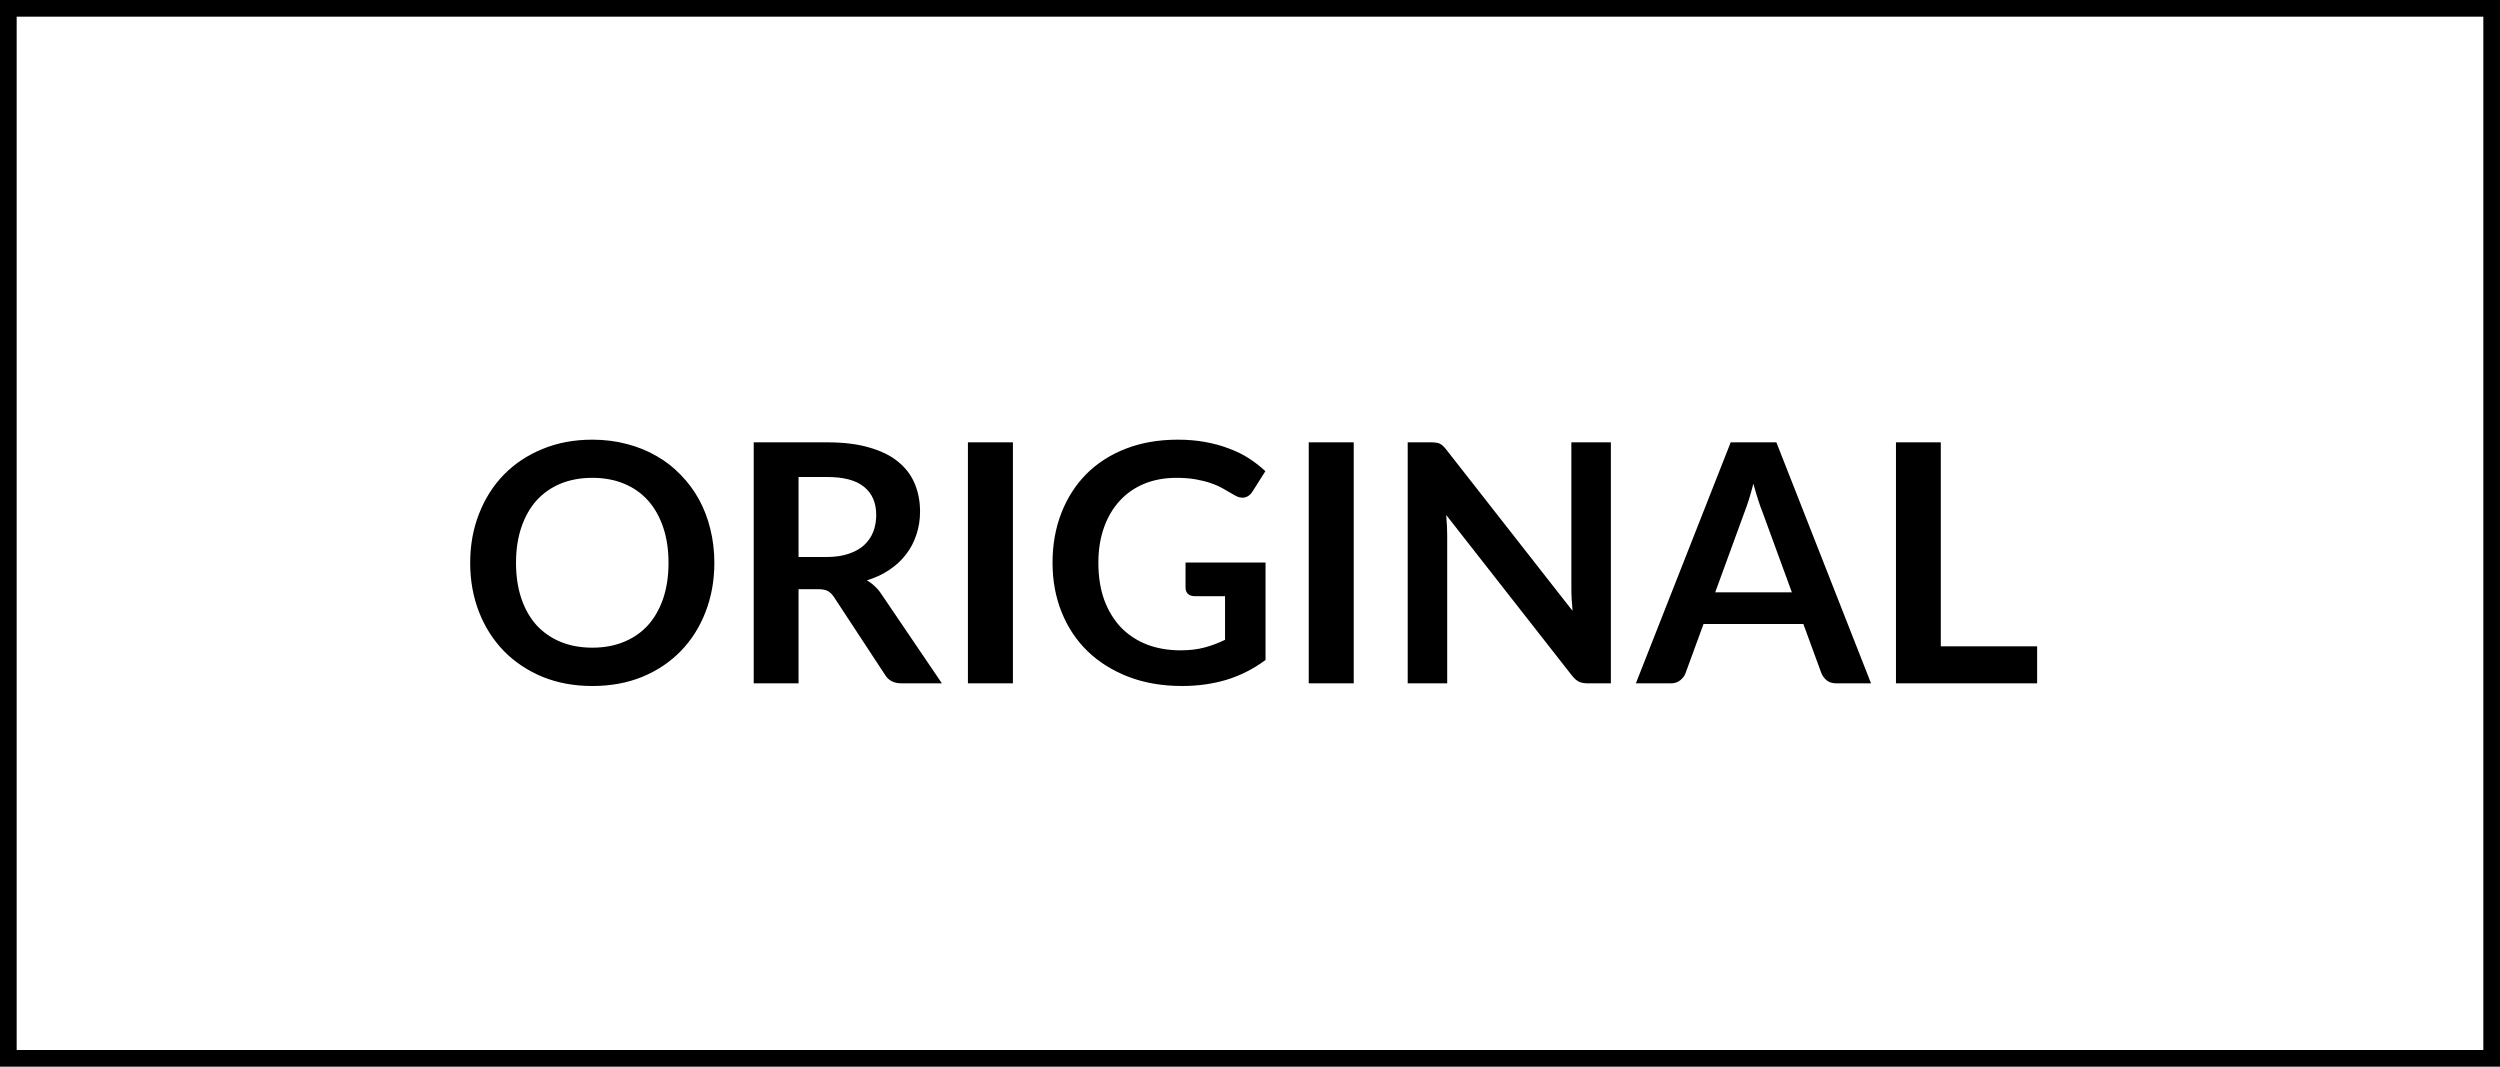
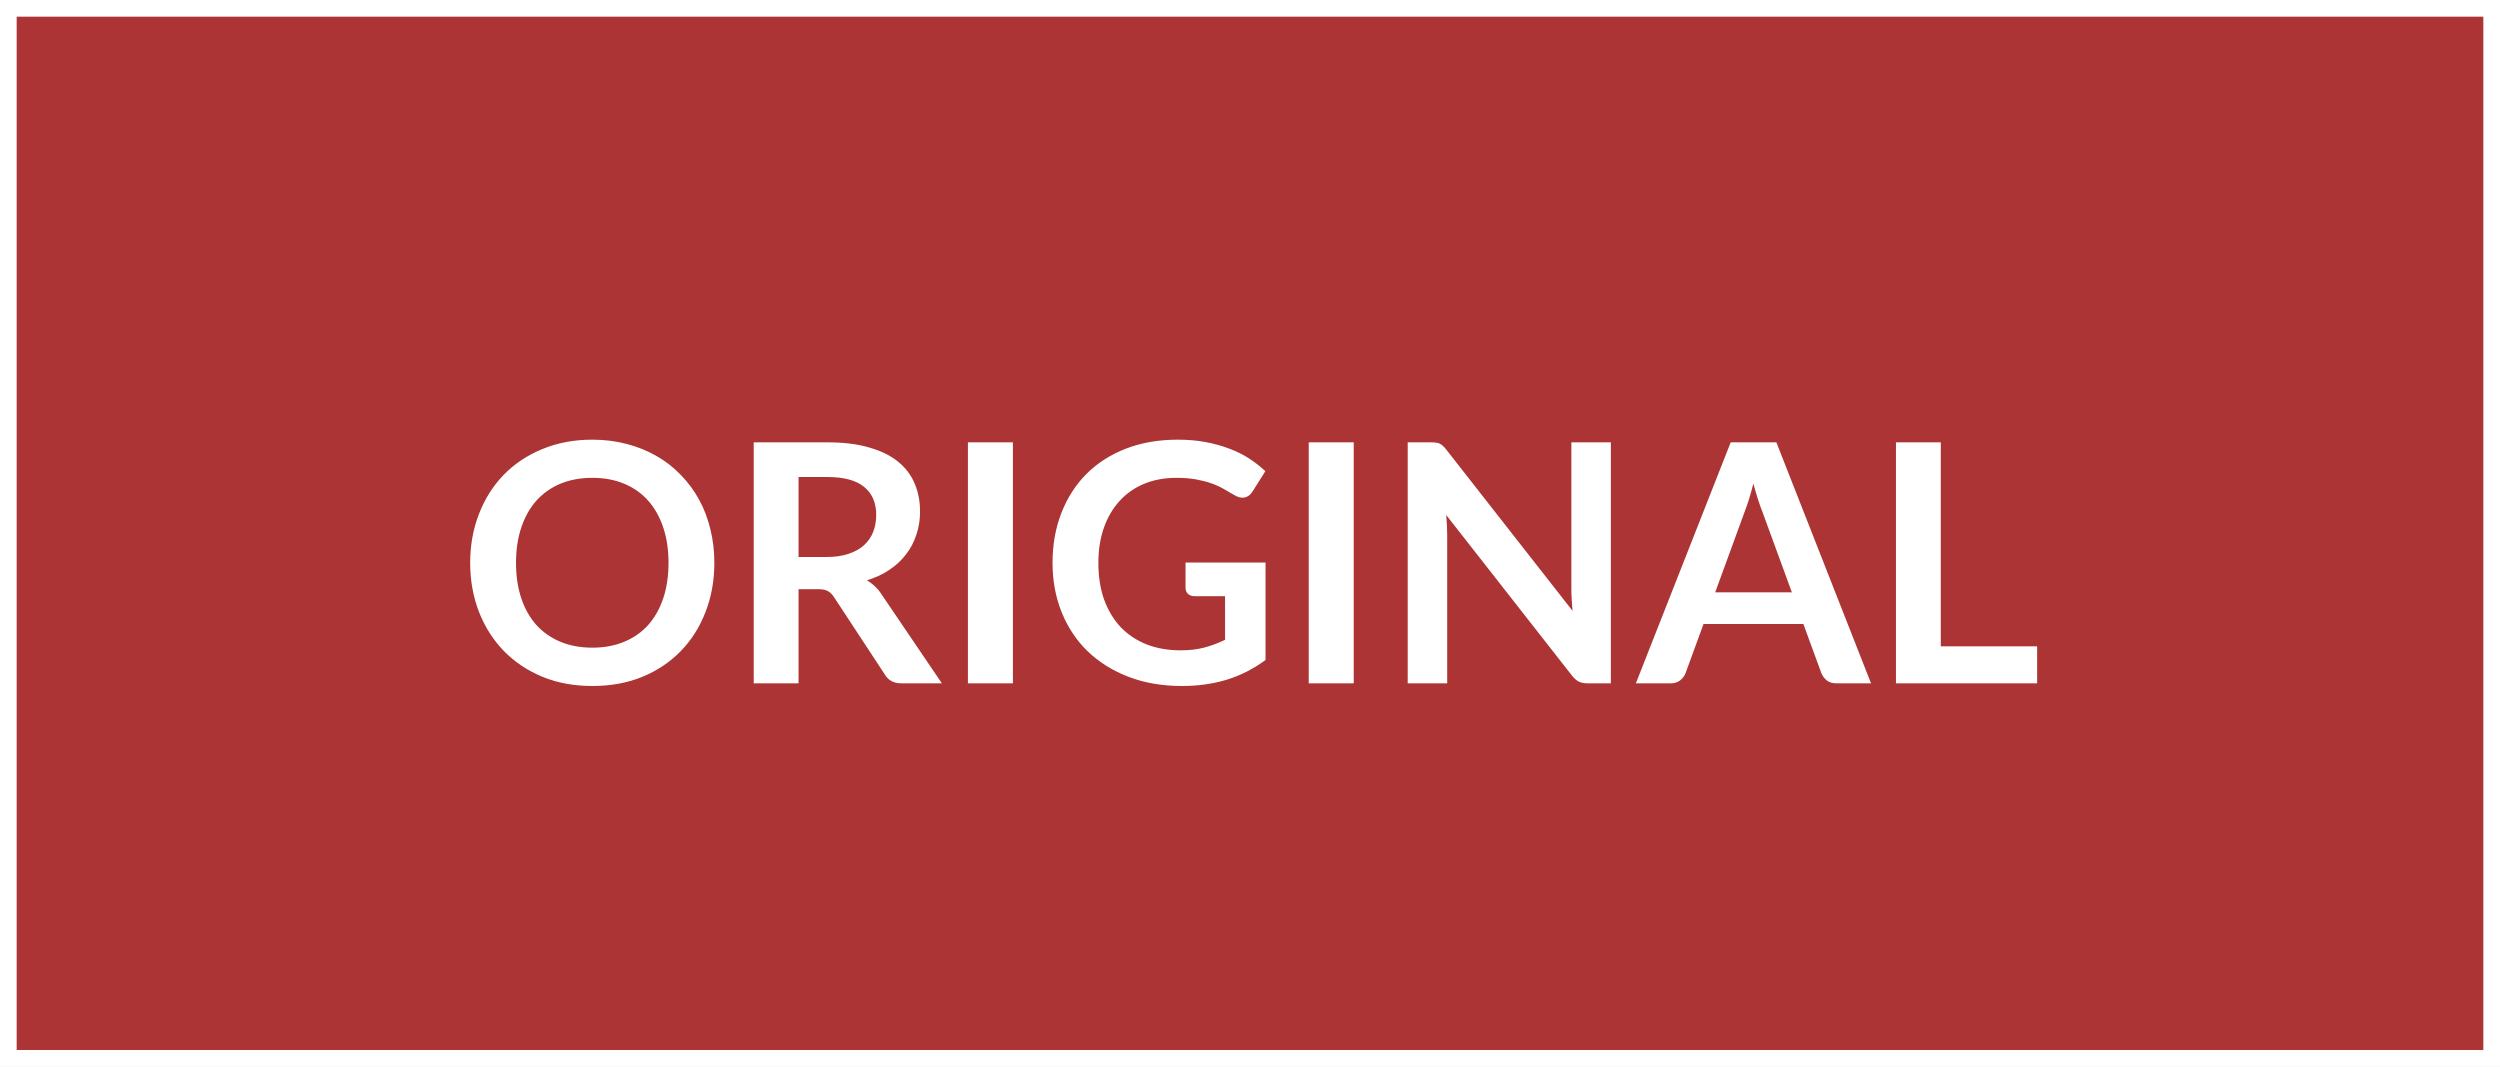
<svg xmlns="http://www.w3.org/2000/svg" width="150" height="64" viewBox="0 0 150 64" fill="none">
-   <rect x="0.5" y="0.5" width="149" height="63" fill="white" />
-   <path d="M42.861 33.77C42.861 34.83 42.684 35.813 42.331 36.72C41.984 37.62 41.491 38.4 40.851 39.06C40.211 39.72 39.441 40.237 38.541 40.61C37.641 40.977 36.641 41.16 35.541 41.16C34.448 41.16 33.451 40.977 32.551 40.61C31.651 40.237 30.878 39.72 30.231 39.06C29.591 38.4 29.094 37.62 28.741 36.72C28.388 35.813 28.211 34.83 28.211 33.77C28.211 32.71 28.388 31.73 28.741 30.83C29.094 29.923 29.591 29.14 30.231 28.48C30.878 27.82 31.651 27.307 32.551 26.94C33.451 26.567 34.448 26.38 35.541 26.38C36.274 26.38 36.964 26.467 37.611 26.64C38.258 26.807 38.851 27.047 39.391 27.36C39.931 27.667 40.414 28.043 40.841 28.49C41.274 28.93 41.641 29.423 41.941 29.97C42.241 30.517 42.468 31.11 42.621 31.75C42.781 32.39 42.861 33.063 42.861 33.77ZM40.111 33.77C40.111 32.977 40.004 32.267 39.791 31.64C39.578 31.007 39.274 30.47 38.881 30.03C38.488 29.59 38.008 29.253 37.441 29.02C36.881 28.787 36.248 28.67 35.541 28.67C34.834 28.67 34.198 28.787 33.631 29.02C33.071 29.253 32.591 29.59 32.191 30.03C31.798 30.47 31.494 31.007 31.281 31.64C31.068 32.267 30.961 32.977 30.961 33.77C30.961 34.563 31.068 35.277 31.281 35.91C31.494 36.537 31.798 37.07 32.191 37.51C32.591 37.943 33.071 38.277 33.631 38.51C34.198 38.743 34.834 38.86 35.541 38.86C36.248 38.86 36.881 38.743 37.441 38.51C38.008 38.277 38.488 37.943 38.881 37.51C39.274 37.07 39.578 36.537 39.791 35.91C40.004 35.277 40.111 34.563 40.111 33.77ZM49.593 33.42C50.1 33.42 50.54 33.357 50.913 33.23C51.293 33.103 51.603 32.93 51.843 32.71C52.09 32.483 52.273 32.217 52.393 31.91C52.513 31.603 52.573 31.267 52.573 30.9C52.573 30.167 52.33 29.603 51.843 29.21C51.363 28.817 50.627 28.62 49.633 28.62H47.913V33.42H49.593ZM56.513 41H54.083C53.623 41 53.29 40.82 53.083 40.46L50.043 35.83C49.93 35.657 49.803 35.533 49.663 35.46C49.53 35.387 49.33 35.35 49.063 35.35H47.913V41H45.223V26.54H49.633C50.613 26.54 51.453 26.643 52.153 26.85C52.86 27.05 53.437 27.333 53.883 27.7C54.337 28.067 54.67 28.507 54.883 29.02C55.097 29.527 55.203 30.087 55.203 30.7C55.203 31.187 55.13 31.647 54.983 32.08C54.843 32.513 54.637 32.907 54.363 33.26C54.097 33.613 53.763 33.923 53.363 34.19C52.97 34.457 52.52 34.667 52.013 34.82C52.187 34.92 52.347 35.04 52.493 35.18C52.64 35.313 52.773 35.473 52.893 35.66L56.513 41ZM60.775 41H58.075V26.54H60.775V41ZM75.932 33.75V39.6C75.199 40.14 74.416 40.537 73.582 40.79C72.756 41.037 71.869 41.16 70.922 41.16C69.742 41.16 68.672 40.977 67.712 40.61C66.759 40.243 65.942 39.733 65.262 39.08C64.589 38.427 64.069 37.647 63.702 36.74C63.336 35.833 63.152 34.843 63.152 33.77C63.152 32.683 63.329 31.687 63.682 30.78C64.036 29.873 64.536 29.093 65.182 28.44C65.836 27.787 66.626 27.28 67.552 26.92C68.479 26.56 69.519 26.38 70.672 26.38C71.259 26.38 71.806 26.427 72.312 26.52C72.826 26.613 73.299 26.743 73.732 26.91C74.172 27.07 74.572 27.267 74.932 27.5C75.292 27.733 75.622 27.99 75.922 28.27L75.152 29.49C75.032 29.683 74.876 29.803 74.682 29.85C74.489 29.89 74.279 29.84 74.052 29.7C73.832 29.573 73.612 29.447 73.392 29.32C73.172 29.193 72.926 29.083 72.652 28.99C72.386 28.897 72.082 28.82 71.742 28.76C71.409 28.7 71.022 28.67 70.582 28.67C69.869 28.67 69.222 28.79 68.642 29.03C68.069 29.27 67.579 29.613 67.172 30.06C66.766 30.507 66.452 31.043 66.232 31.67C66.012 32.297 65.902 32.997 65.902 33.77C65.902 34.597 66.019 35.337 66.252 35.99C66.492 36.637 66.826 37.187 67.252 37.64C67.686 38.087 68.206 38.43 68.812 38.67C69.419 38.903 70.096 39.02 70.842 39.02C71.376 39.02 71.852 38.963 72.272 38.85C72.692 38.737 73.102 38.583 73.502 38.39V35.77H71.682C71.509 35.77 71.372 35.723 71.272 35.63C71.179 35.53 71.132 35.41 71.132 35.27V33.75H75.932ZM81.224 41H78.524V26.54H81.224V41ZM96.652 26.54V41H95.272C95.058 41 94.878 40.967 94.732 40.9C94.592 40.827 94.455 40.707 94.322 40.54L86.772 30.9C86.812 31.34 86.832 31.747 86.832 32.12V41H84.462V26.54H85.872C85.985 26.54 86.082 26.547 86.162 26.56C86.248 26.567 86.322 26.587 86.382 26.62C86.448 26.647 86.512 26.69 86.572 26.75C86.632 26.803 86.698 26.877 86.772 26.97L94.352 36.65C94.332 36.417 94.315 36.187 94.302 35.96C94.288 35.733 94.282 35.523 94.282 35.33V26.54H96.652ZM107.512 35.54L105.752 30.73C105.665 30.517 105.575 30.263 105.482 29.97C105.388 29.677 105.295 29.36 105.202 29.02C105.115 29.36 105.025 29.68 104.932 29.98C104.838 30.273 104.748 30.53 104.662 30.75L102.912 35.54H107.512ZM112.262 41H110.182C109.948 41 109.758 40.943 109.612 40.83C109.465 40.71 109.355 40.563 109.282 40.39L108.202 37.44H102.212L101.132 40.39C101.078 40.543 100.975 40.683 100.822 40.81C100.668 40.937 100.478 41 100.252 41H98.152L103.842 26.54H106.582L112.262 41ZM122.228 38.78V41H113.758V26.54H116.448V38.78H122.228Z" fill="black" />
-   <rect x="0.5" y="0.5" width="149" height="63" stroke="black" />
+   <rect x="0.5" y="0.5" width="149" height="63" fill="#AC3434" />
+   <path d="M42.861 33.77C42.861 34.83 42.684 35.813 42.331 36.72C41.984 37.62 41.491 38.4 40.851 39.06C40.211 39.72 39.441 40.237 38.541 40.61C37.641 40.977 36.641 41.16 35.541 41.16C34.448 41.16 33.451 40.977 32.551 40.61C31.651 40.237 30.878 39.72 30.231 39.06C29.591 38.4 29.094 37.62 28.741 36.72C28.388 35.813 28.211 34.83 28.211 33.77C28.211 32.71 28.388 31.73 28.741 30.83C29.094 29.923 29.591 29.14 30.231 28.48C30.878 27.82 31.651 27.307 32.551 26.94C33.451 26.567 34.448 26.38 35.541 26.38C36.274 26.38 36.964 26.467 37.611 26.64C38.258 26.807 38.851 27.047 39.391 27.36C39.931 27.667 40.414 28.043 40.841 28.49C41.274 28.93 41.641 29.423 41.941 29.97C42.241 30.517 42.468 31.11 42.621 31.75C42.781 32.39 42.861 33.063 42.861 33.77ZM40.111 33.77C40.111 32.977 40.004 32.267 39.791 31.64C39.578 31.007 39.274 30.47 38.881 30.03C38.488 29.59 38.008 29.253 37.441 29.02C36.881 28.787 36.248 28.67 35.541 28.67C34.834 28.67 34.198 28.787 33.631 29.02C33.071 29.253 32.591 29.59 32.191 30.03C31.798 30.47 31.494 31.007 31.281 31.64C31.068 32.267 30.961 32.977 30.961 33.77C30.961 34.563 31.068 35.277 31.281 35.91C31.494 36.537 31.798 37.07 32.191 37.51C32.591 37.943 33.071 38.277 33.631 38.51C34.198 38.743 34.834 38.86 35.541 38.86C36.248 38.86 36.881 38.743 37.441 38.51C38.008 38.277 38.488 37.943 38.881 37.51C39.274 37.07 39.578 36.537 39.791 35.91C40.004 35.277 40.111 34.563 40.111 33.77ZM49.593 33.42C50.1 33.42 50.54 33.357 50.913 33.23C51.293 33.103 51.603 32.93 51.843 32.71C52.09 32.483 52.273 32.217 52.393 31.91C52.513 31.603 52.573 31.267 52.573 30.9C52.573 30.167 52.33 29.603 51.843 29.21C51.363 28.817 50.627 28.62 49.633 28.62H47.913V33.42H49.593ZM56.513 41H54.083C53.623 41 53.29 40.82 53.083 40.46L50.043 35.83C49.93 35.657 49.803 35.533 49.663 35.46C49.53 35.387 49.33 35.35 49.063 35.35H47.913V41H45.223V26.54H49.633C50.613 26.54 51.453 26.643 52.153 26.85C52.86 27.05 53.437 27.333 53.883 27.7C54.337 28.067 54.67 28.507 54.883 29.02C55.097 29.527 55.203 30.087 55.203 30.7C55.203 31.187 55.13 31.647 54.983 32.08C54.843 32.513 54.637 32.907 54.363 33.26C54.097 33.613 53.763 33.923 53.363 34.19C52.97 34.457 52.52 34.667 52.013 34.82C52.187 34.92 52.347 35.04 52.493 35.18C52.64 35.313 52.773 35.473 52.893 35.66L56.513 41ZM60.775 41H58.075V26.54H60.775V41ZM75.932 33.75V39.6C75.199 40.14 74.416 40.537 73.582 40.79C72.756 41.037 71.869 41.16 70.922 41.16C69.742 41.16 68.672 40.977 67.712 40.61C66.759 40.243 65.942 39.733 65.262 39.08C64.589 38.427 64.069 37.647 63.702 36.74C63.336 35.833 63.152 34.843 63.152 33.77C63.152 32.683 63.329 31.687 63.682 30.78C64.036 29.873 64.536 29.093 65.182 28.44C65.836 27.787 66.626 27.28 67.552 26.92C68.479 26.56 69.519 26.38 70.672 26.38C71.259 26.38 71.806 26.427 72.312 26.52C72.826 26.613 73.299 26.743 73.732 26.91C74.172 27.07 74.572 27.267 74.932 27.5C75.292 27.733 75.622 27.99 75.922 28.27L75.152 29.49C75.032 29.683 74.876 29.803 74.682 29.85C74.489 29.89 74.279 29.84 74.052 29.7C73.832 29.573 73.612 29.447 73.392 29.32C73.172 29.193 72.926 29.083 72.652 28.99C72.386 28.897 72.082 28.82 71.742 28.76C71.409 28.7 71.022 28.67 70.582 28.67C69.869 28.67 69.222 28.79 68.642 29.03C68.069 29.27 67.579 29.613 67.172 30.06C66.766 30.507 66.452 31.043 66.232 31.67C66.012 32.297 65.902 32.997 65.902 33.77C65.902 34.597 66.019 35.337 66.252 35.99C66.492 36.637 66.826 37.187 67.252 37.64C67.686 38.087 68.206 38.43 68.812 38.67C69.419 38.903 70.096 39.02 70.842 39.02C71.376 39.02 71.852 38.963 72.272 38.85C72.692 38.737 73.102 38.583 73.502 38.39V35.77H71.682C71.509 35.77 71.372 35.723 71.272 35.63C71.179 35.53 71.132 35.41 71.132 35.27V33.75H75.932ZM81.224 41H78.524V26.54H81.224V41ZM96.652 26.54V41H95.272C95.058 41 94.878 40.967 94.732 40.9C94.592 40.827 94.455 40.707 94.322 40.54L86.772 30.9C86.812 31.34 86.832 31.747 86.832 32.12V41H84.462V26.54H85.872C85.985 26.54 86.082 26.547 86.162 26.56C86.248 26.567 86.322 26.587 86.382 26.62C86.448 26.647 86.512 26.69 86.572 26.75C86.632 26.803 86.698 26.877 86.772 26.97L94.352 36.65C94.332 36.417 94.315 36.187 94.302 35.96C94.288 35.733 94.282 35.523 94.282 35.33V26.54H96.652ZM107.512 35.54L105.752 30.73C105.665 30.517 105.575 30.263 105.482 29.97C105.388 29.677 105.295 29.36 105.202 29.02C105.115 29.36 105.025 29.68 104.932 29.98C104.838 30.273 104.748 30.53 104.662 30.75L102.912 35.54H107.512ZM112.262 41H110.182C109.948 41 109.758 40.943 109.612 40.83C109.465 40.71 109.355 40.563 109.282 40.39L108.202 37.44H102.212L101.132 40.39C101.078 40.543 100.975 40.683 100.822 40.81C100.668 40.937 100.478 41 100.252 41H98.152L103.842 26.54H106.582L112.262 41ZM122.228 38.78V41H113.758V26.54H116.448V38.78H122.228Z" fill="white" />
+   <rect x="0.5" y="0.5" width="149" height="63" stroke="white" />
</svg>
